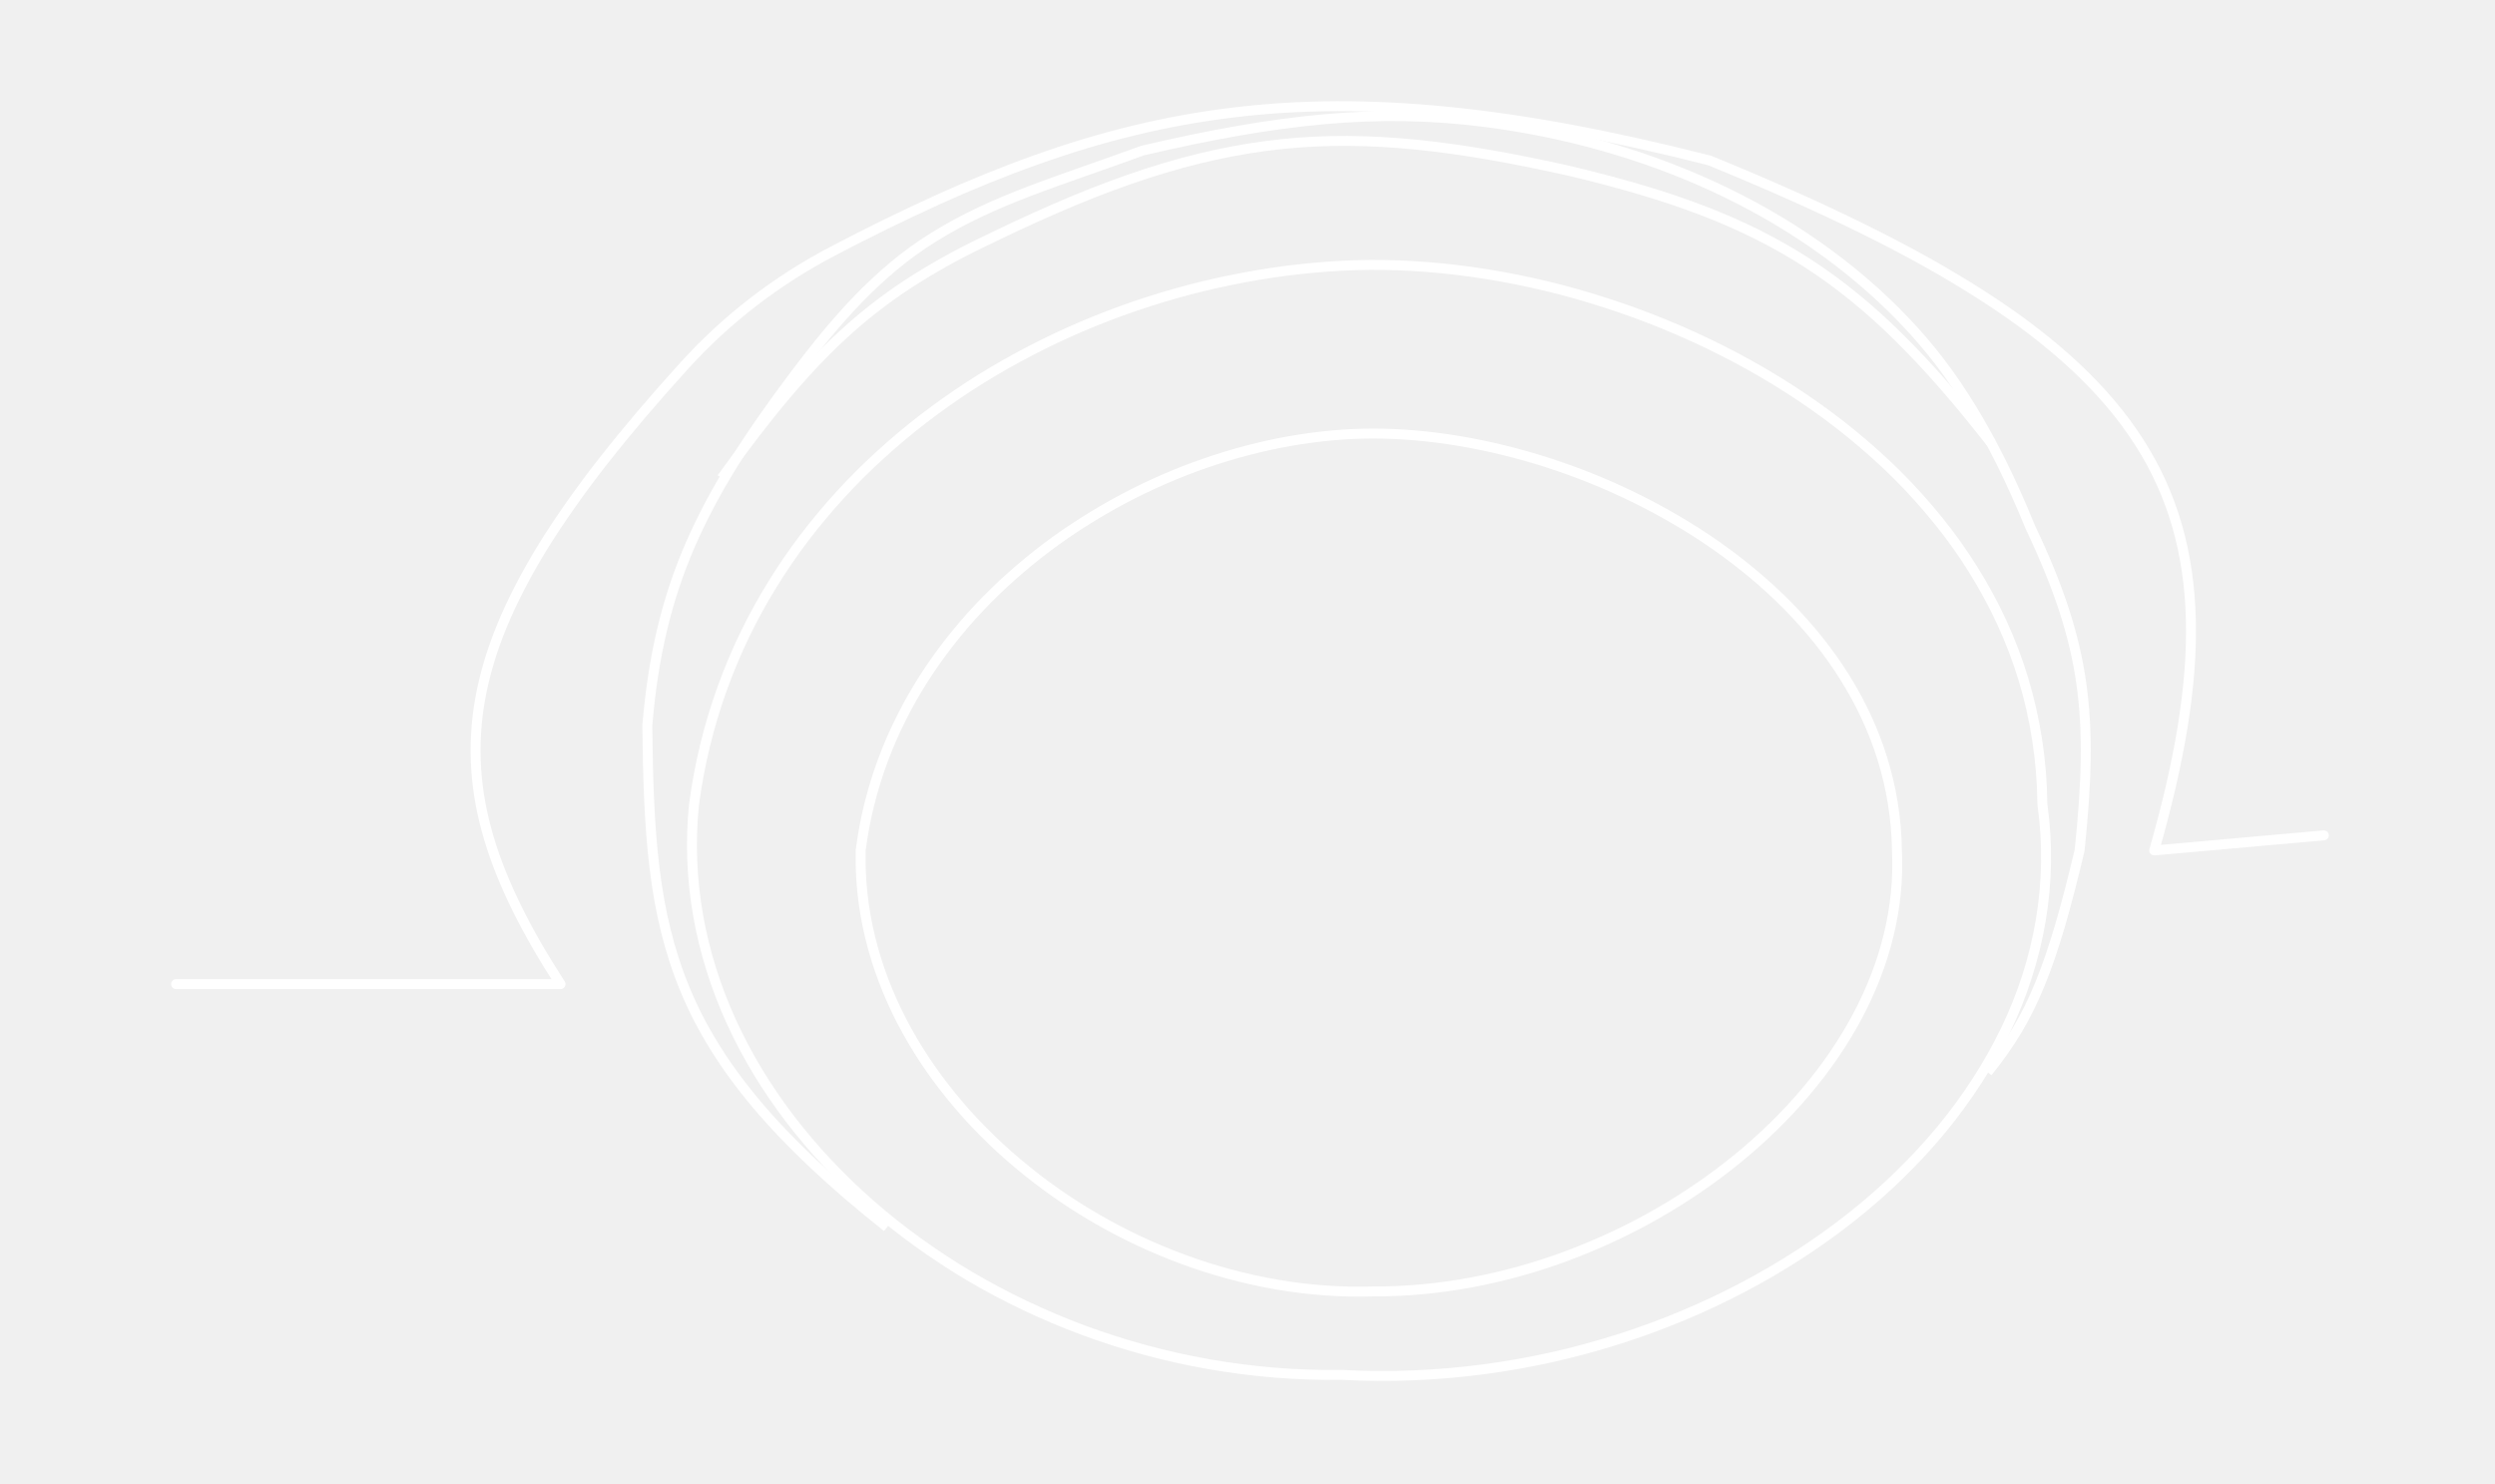
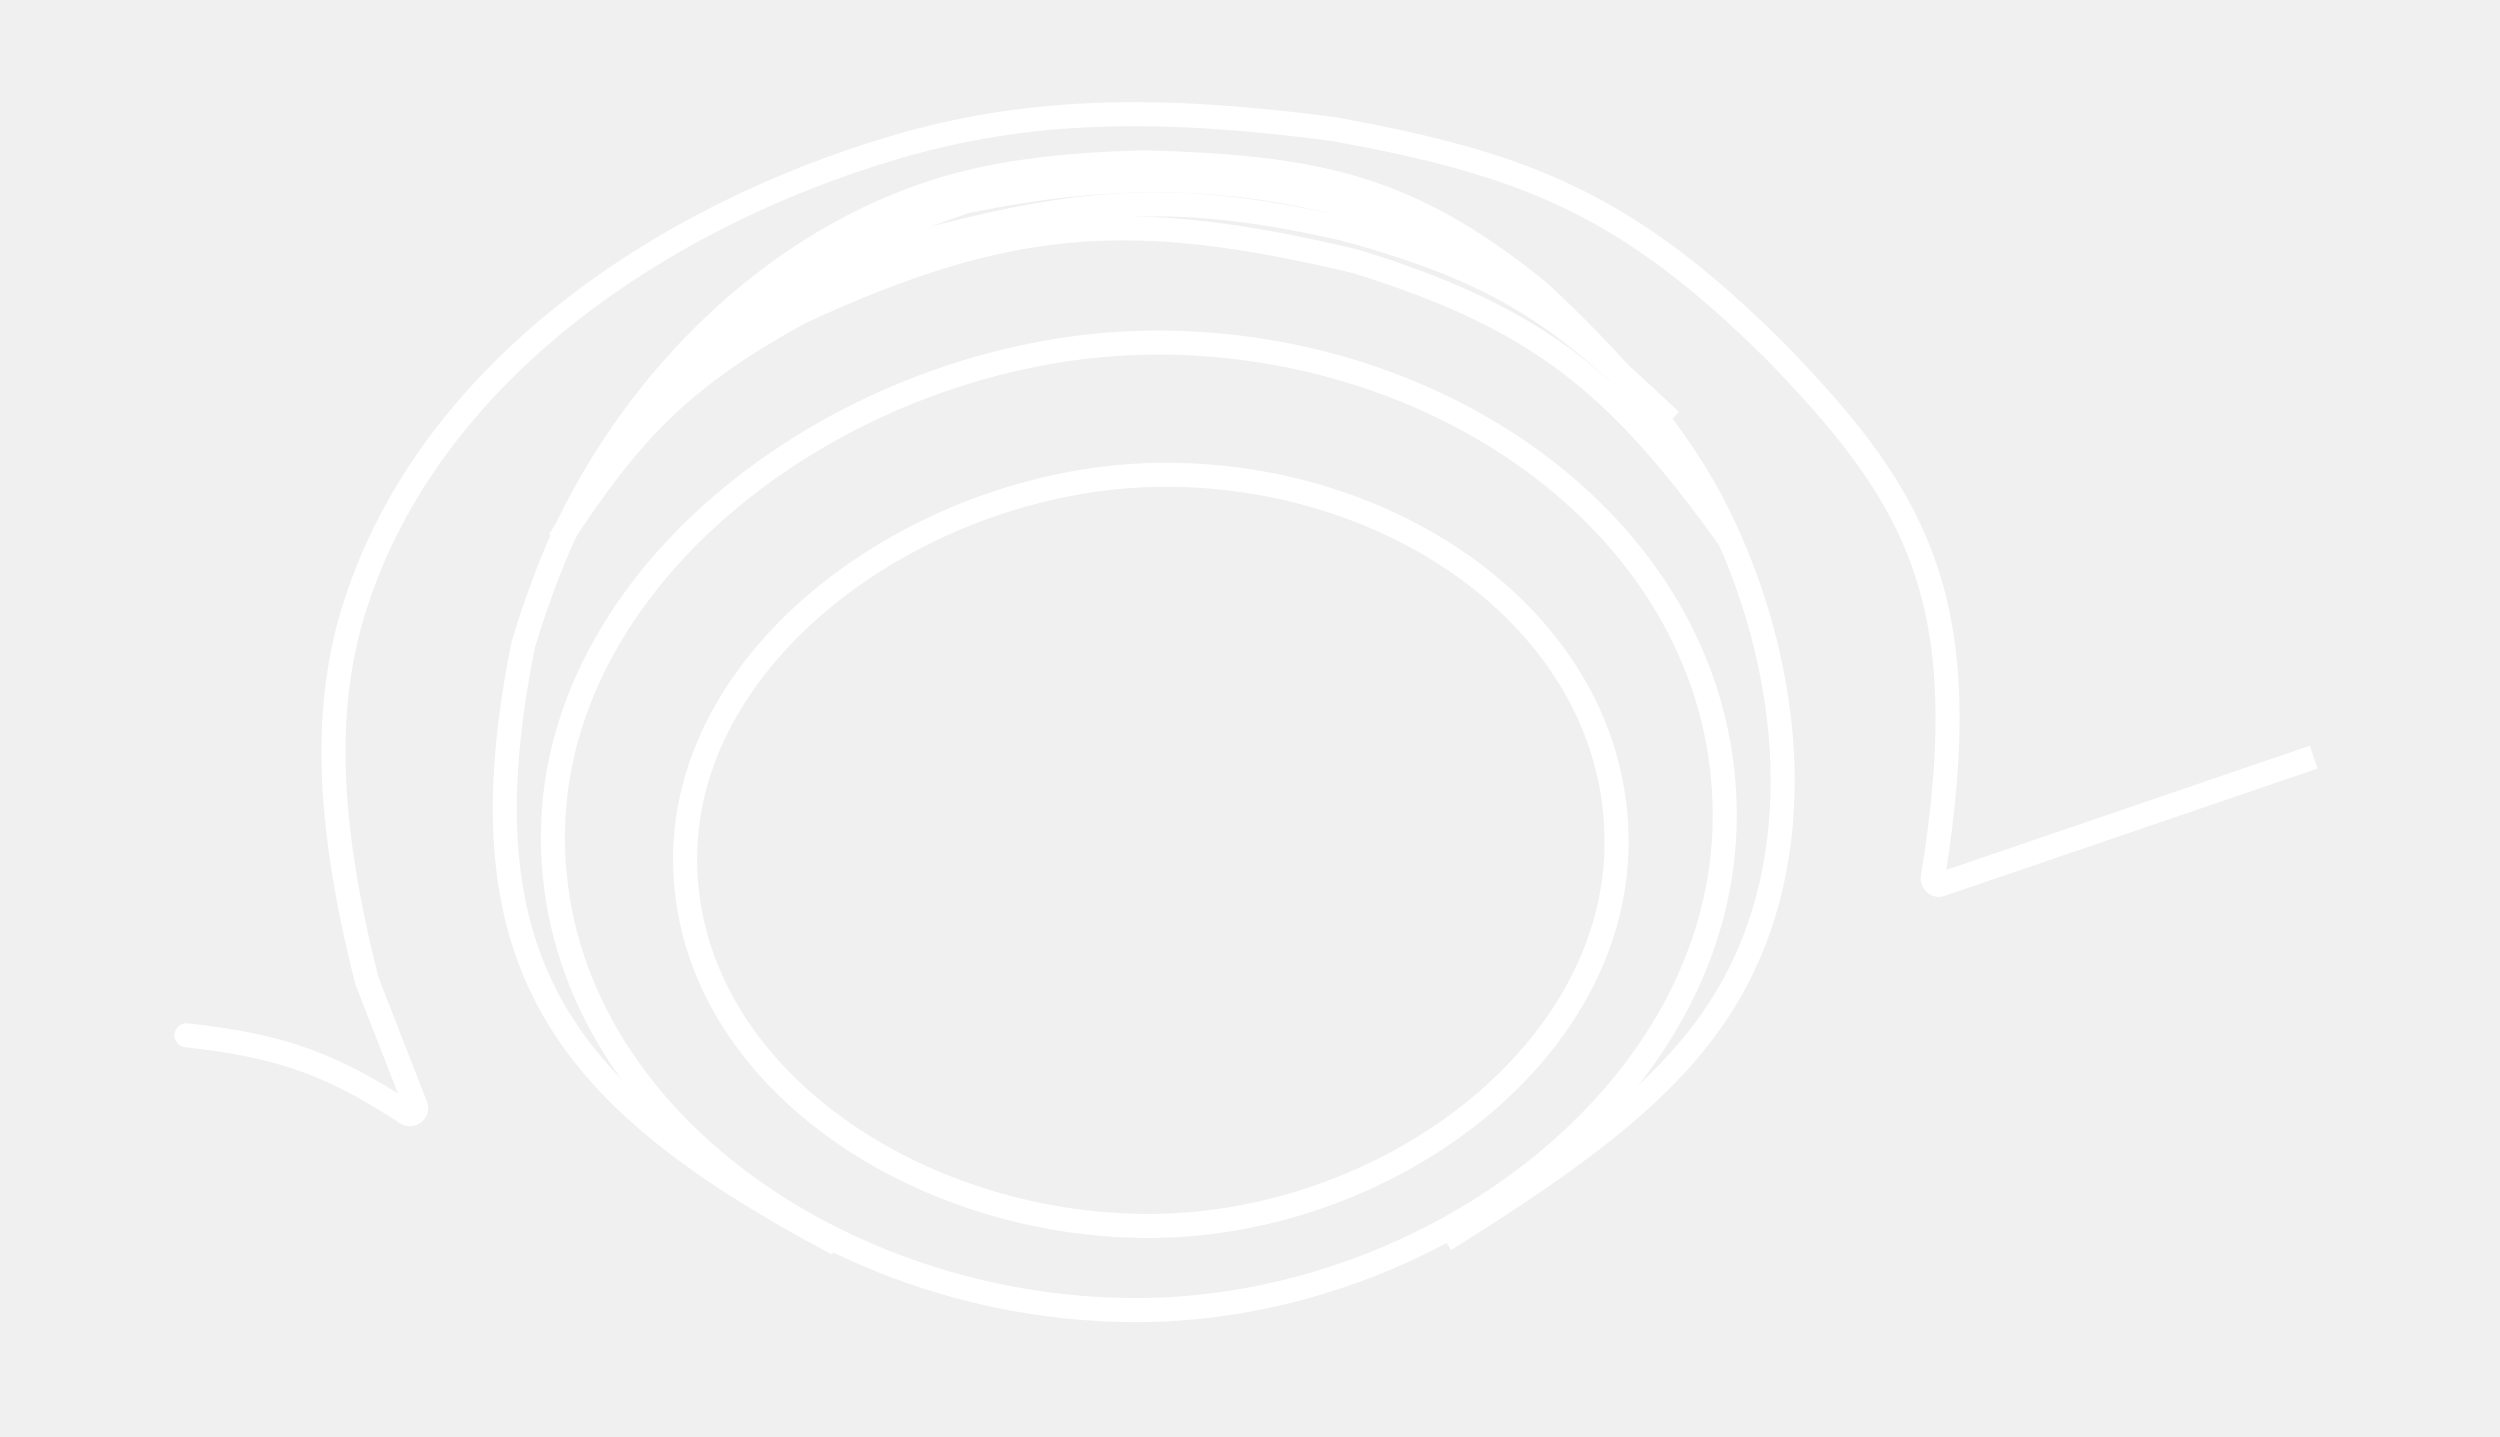
- <svg xmlns="http://www.w3.org/2000/svg" fill="none" viewBox="0 0 503 299">
-   <path stroke="#fff" stroke-width="2" d="M401.5 89.381C375.551 56.222 357.034 44.09 316.6 34.5c-45.632-10.257-71.043-8.64-116.088 13.172-23.767 11.21-35.804 22.115-55.012 48.735" />
-   <path stroke="#fff" stroke-width="2" d="M178.842 247.406c-44.671-35.465-47.922-58.767-48.342-101.166 2.376-27.939 10.702-45.359 29.858-70.827 7.888-10.486 16.595-20.603 27.722-27.505 12.651-7.848 25.013-11.23 42.255-17.552 27.378-6.406 47.471-8.539 69.13-5.748 31.609 4.072 62.834 17.214 84.83 40.412 9.491 10.01 17.323 22.482 25.035 41.274 11.357 23.939 12.725 38.349 9.928 65.129-5.565 23.367-9.503 33.52-18.56 44.722" />
-   <path stroke="#fff" stroke-linecap="round" stroke-linejoin="round" stroke-width="2" d="m468.5 168.413-34.207 3.043c20.368-71.264 1.418-101.88-89.631-139.101-78.242-19.92-118.96-11.983-176.855 18.324-11.15 5.837-21.275 13.6-29.748 22.927-49.55 54.546-52.05 83.11-25.052 124.8H35.5" />
-   <path stroke="#fff" stroke-width="2" d="M276.862 260.363h.03c26.497.121 53.507-10.45 73.589-26.934 20.087-16.488 33.13-38.794 31.944-62.094l-.001-.016v-.015c-.415-25.718-15.606-46.676-36.359-61.242-20.758-14.568-46.975-22.656-69.176-22.656-22.184 0-46.404 8.31-65.898 22.99-19.476 14.667-34.179 35.644-37.468 60.962-.641 24.115 12.127 46.748 31.637 63.185 19.52 16.446 45.706 26.612 71.702 25.82Z" />
-   <path stroke="#fff" stroke-width="2" d="M270.466 277.183h.03l.03.001c38.513 2.085 76.092-10.665 102.906-31.966 26.816-21.303 42.782-51.077 38.326-83.064l-.008-.055v-.055c-.376-35.351-20.673-63.244-48.438-81.935-27.776-18.698-62.935-28.117-92.787-26.53-59.81 3.178-121.814 43.02-130.604 108.556-3.114 30.452 11.263 59.445 35.591 80.733 24.329 21.29 58.554 34.816 94.954 34.315Z" />
+ <svg xmlns="http://www.w3.org/2000/svg" fill="none" viewBox="0 0 416 239">
+   <path stroke="#fff" stroke-width="4" d="M261 54.26c-14.087-9.839-21.507-15.653-39.444-20.726-23.6-5.792-44.06-3.493-60.96 0C140.482 40.292 132.897 46.56 119 55" />
+   <path stroke="#fff" stroke-width="4" d="M278 70c-16.501-15.483-25.585-24.258-54.655-31.986-26.516-5.952-41.913-5.307-69.758 2.086C135.015 45.69 126.23 51.338 109 65.132" />
+   <path stroke="#fff" stroke-width="4" d="M240.4 206.302c23.099-14.388 38.331-25.791 47.12-40.706 13.662-23.182 10.726-53.412-.586-77.827-5.848-12.623-15.035-24.45-30.772-39.141-21.935-17.806-37.05-20.81-65.915-21.628-13.965.433-24.78 1.708-34.687 4.897-25.9 8.338-47.31 28.927-59.784 53.108-3.002 5.818-5.855 12.902-8.699 22.228-10.77 53.342 6.75 75.518 52.302 99.767" />
+   <path fill="#fff" d="m295.606 58.658 1.413-1.416.012.012.012.012-1.437 1.392Zm-73.661-37.17.262-1.983.048.006.047.009-.357 1.968ZM61.036 163.155l-1.863.727-.045-.116-.03-.121 1.938-.49Zm-30.249 11.106a2 2 0 0 1 .426-3.977l-.426 3.977Zm38.388 9.768 1.863-.726-1.863.726Zm-1.503 1.211-1.09 1.677 1.09-1.677Zm255.269-38.057.646 1.893-.646-1.893Zm-1.311-1.136-1.974-.321 1.974.321Zm64.016-18.169-62.059 21.198-1.293-3.786 62.06-21.198 1.292 3.786Zm-65.99 17.848c3.709-22.806 3.056-38.193-1.284-50.815-4.342-12.629-12.454-22.732-24.203-34.862l2.874-2.783c11.835 12.22 20.47 22.847 25.111 36.344 4.643 13.504 5.21 29.637 1.45 52.758l-3.948-.642Zm-25.463-85.653c-12.288-12.26-22.549-19.95-33.616-25.304-11.085-5.36-23.093-8.434-38.988-11.313l.713-3.936c16.009 2.9 28.441 6.05 40.016 11.648 11.592 5.607 22.21 13.611 34.701 26.074l-2.826 2.831Zm-72.509-36.602c-29.099-3.835-50.443-3.485-72.394 3.023l-1.137-3.835c22.689-6.726 44.651-7.028 74.054-3.154l-.523 3.966ZM61.112 101.013c-5.283 16.238-4.886 34.946 1.863 61.652l-3.878.98c-6.84-27.07-7.4-46.623-1.788-63.87l3.803 1.238Zm1.788 61.416 8.138 20.874-3.726 1.453-8.139-20.874 3.727-1.453Zm3.682 24.488c-5.971-3.882-10.935-6.602-16.365-8.573-5.43-1.972-11.41-3.226-19.43-4.083l.426-3.977c8.223.879 14.542 2.184 20.37 4.3 5.826 2.115 11.075 5.011 17.179 8.979l-2.18 3.354ZM149.29 26.494c-38.514 11.418-75.935 36.89-88.178 74.519l-3.803-1.238c12.818-39.397 51.699-65.511 90.844-77.116l1.137 3.835ZM71.038 183.303c1.08 2.771-2.05 5.178-4.456 3.614l2.18-3.354c-.765-.497-1.82.246-1.45 1.193l3.726-1.453Zm252.549-34.227c-2.225.76-4.282-1.194-3.931-3.35l3.948.642c.107-.659-.519-1.348-1.31-1.078l1.293 3.786Z" />
+   <path stroke="#fff" stroke-width="4" d="M114 142.902c0 17.625 9.342 32.856 23.739 43.748 14.409 10.901 33.766 17.35 53.405 17.35 19.59 0 39.118-7.12 53.723-18.723C259.472 173.674 269 157.73 269 140.098 269 104.842 233.473 79 193.996 79c-19.597 0-39.671 7.125-54.82 18.744C124.021 109.367 114 125.311 114 142.902Z" />
+   <path stroke="#fff" stroke-width="4" d="M92 139.293c0 22.776 11.816 42.411 29.928 56.415C140.052 209.722 164.381 218 189.054 218c24.623 0 49.168-9.144 67.535-24.056C274.954 179.034 287 158.489 287 135.707 287 90.151 242.146 57 192.623 57c-24.63 0-49.855 9.149-68.9 24.077C104.675 96.007 92 116.551 92 139.293Z" />
+   <path stroke="#fff" stroke-width="4" d="M93 90c11.942-18.237 20.175-27.07 40.147-38.039 34.97-16.17 55.333-17.31 92.482-8.453C256.393 53.054 269.419 64.081 288 90" />
</svg>
